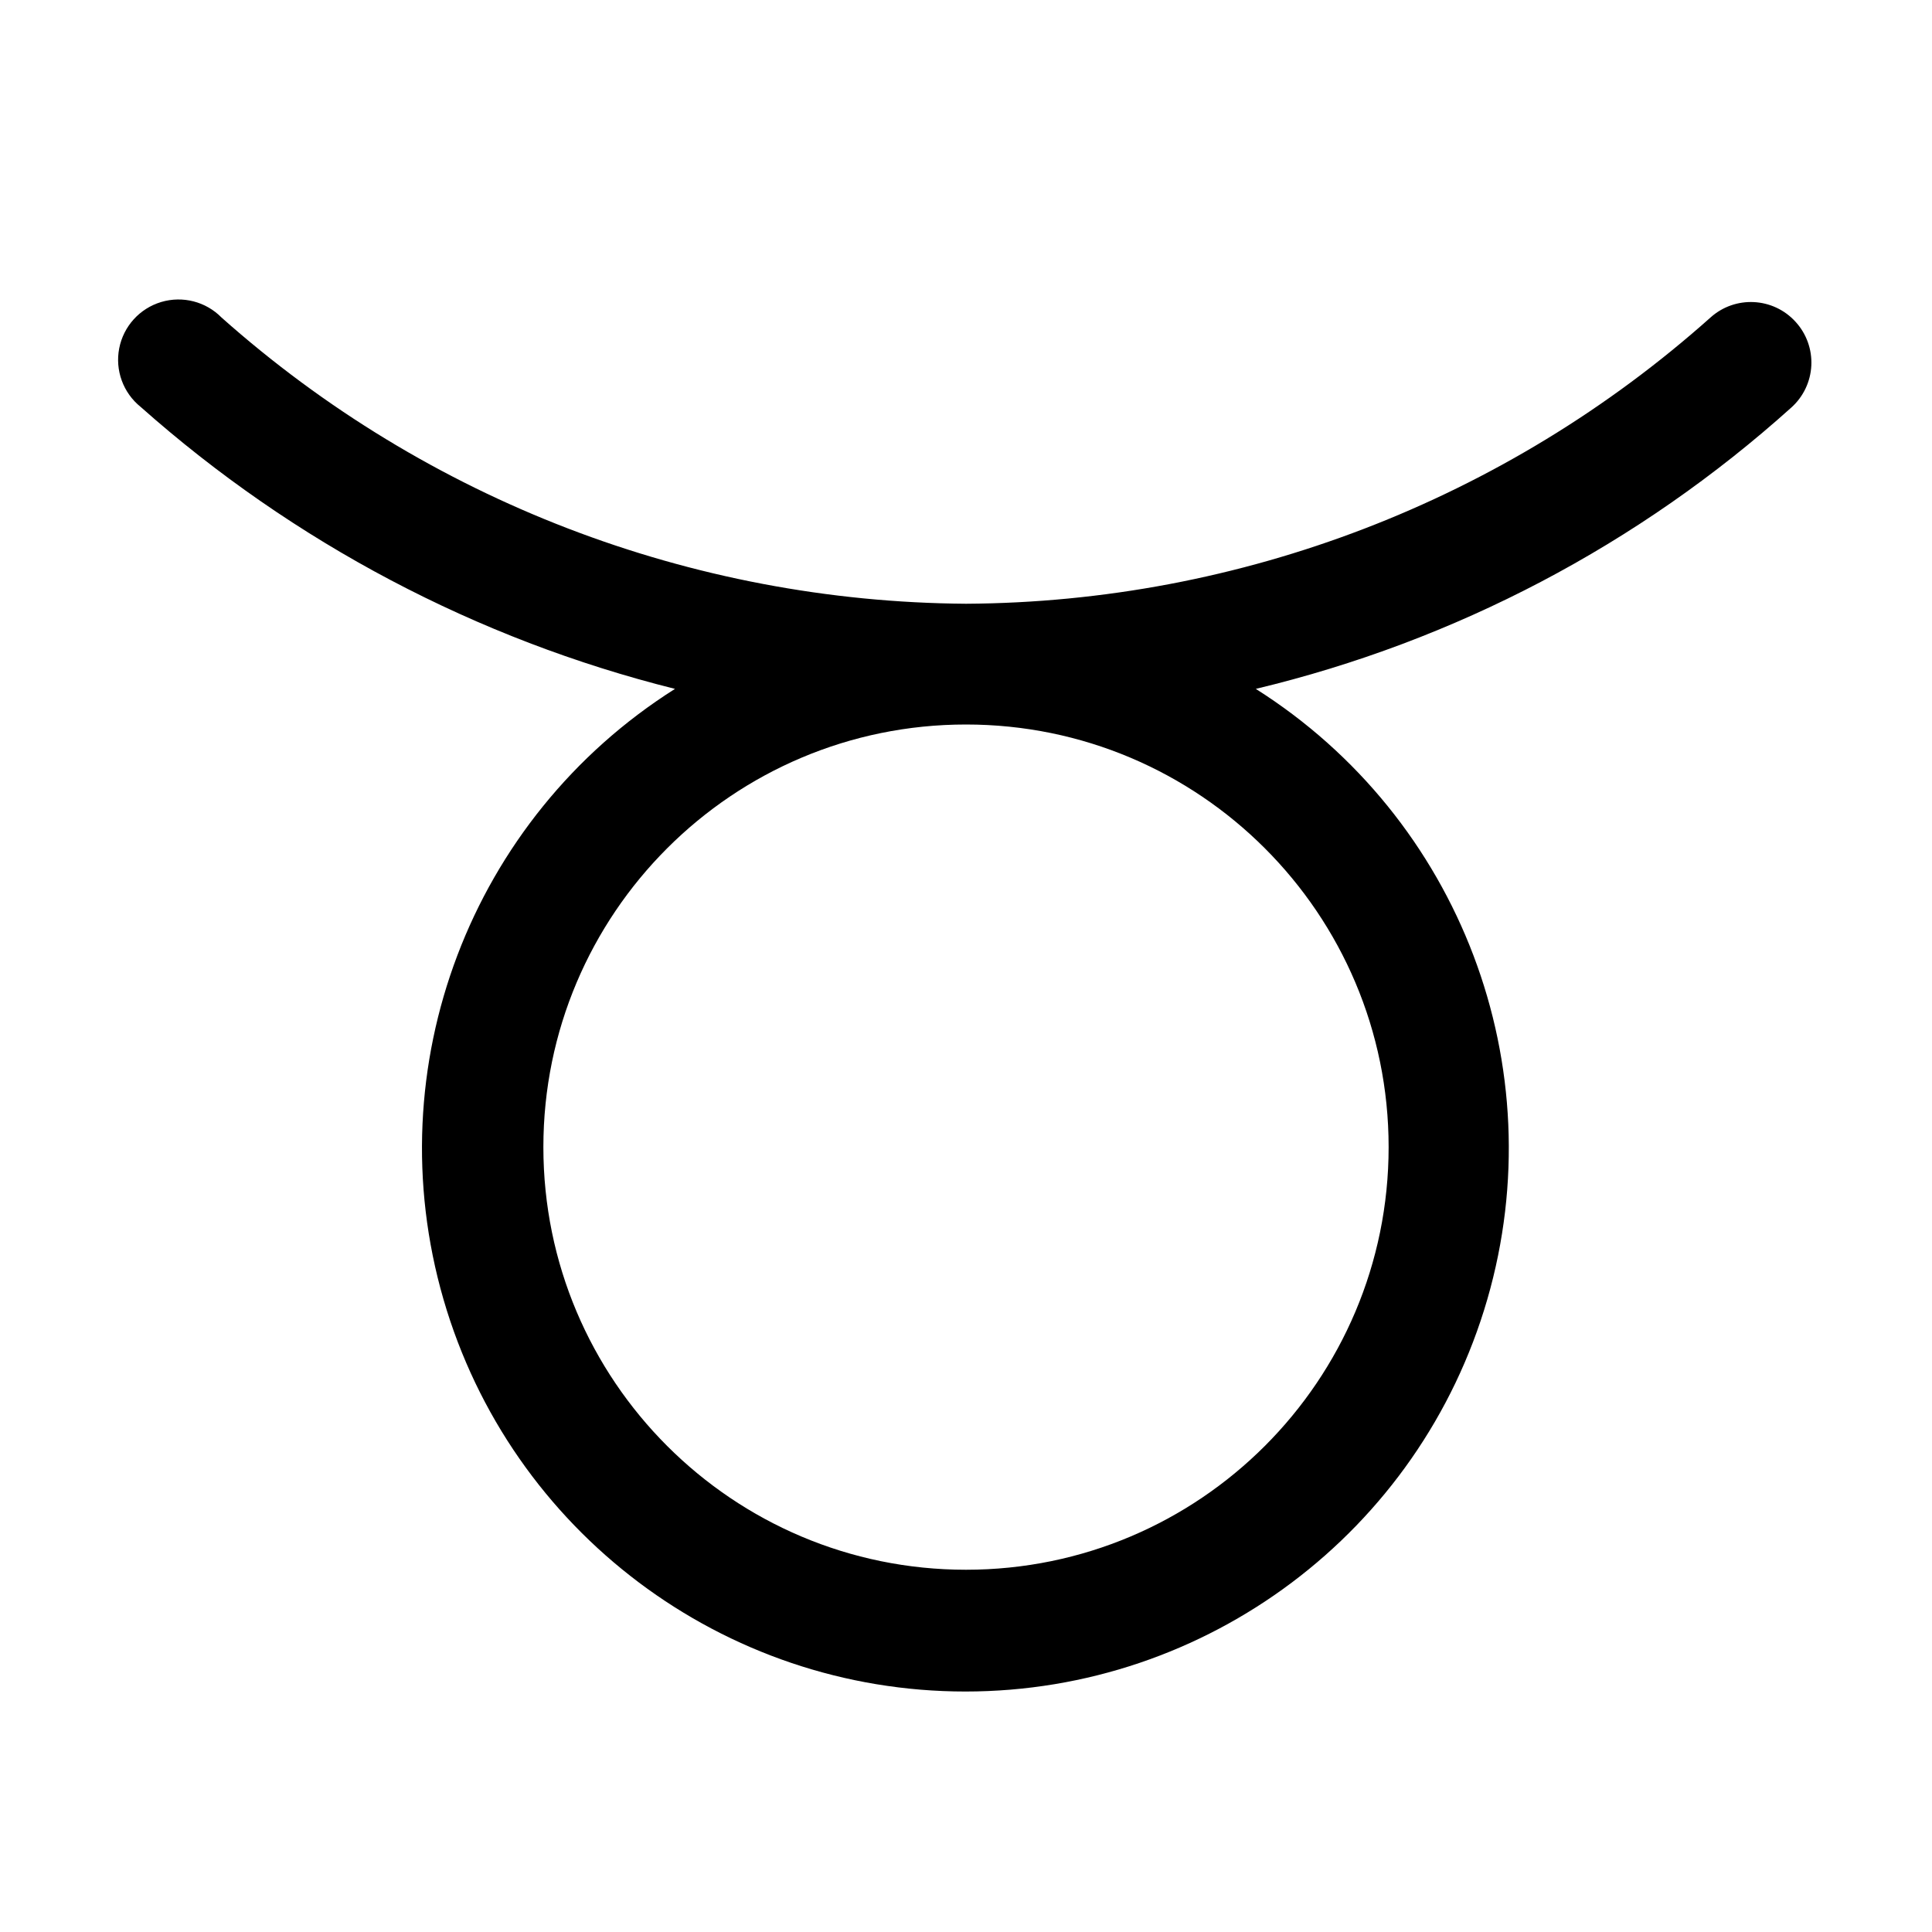
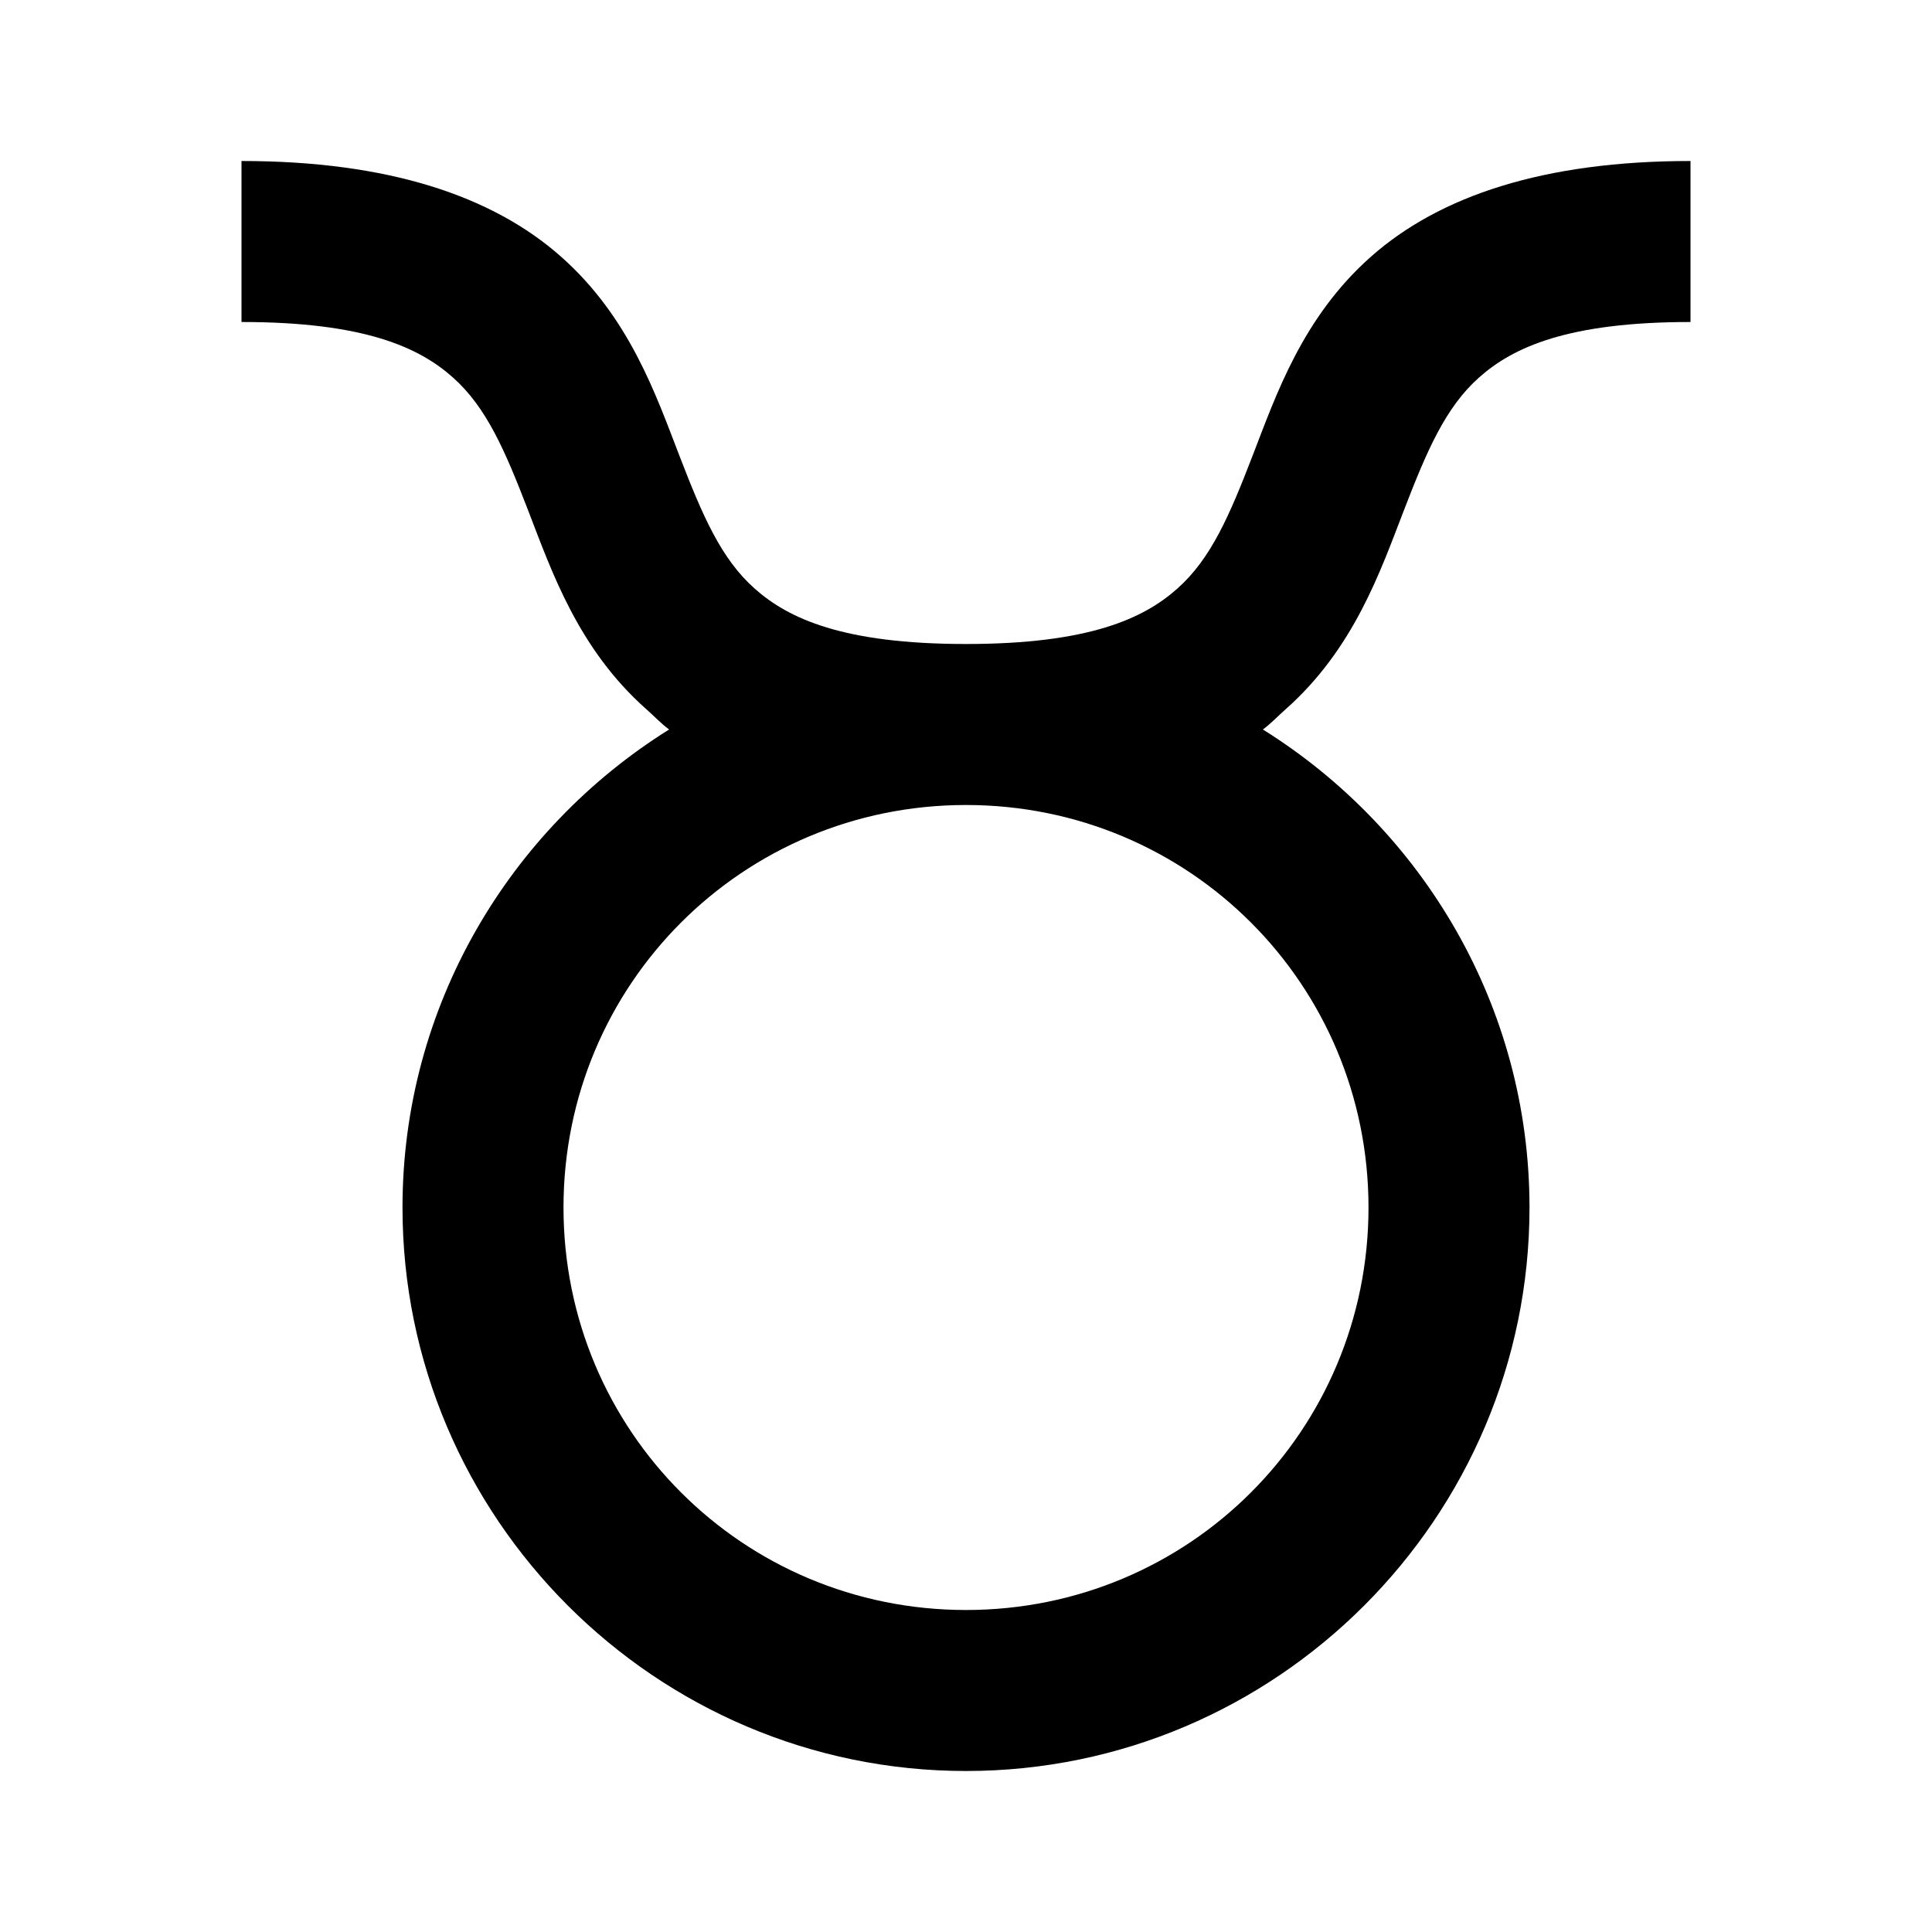
- <svg xmlns="http://www.w3.org/2000/svg" viewBox="0 0 32 32">
-   <g id="taurus">
-     <path d="M29.74,5.33a1,1,0,0,0-1.41-.07A18.68,18.68,0,0,1,16,10,18.75,18.75,0,0,1,3.67,5.26,1,1,0,1,0,2.33,6.74a21,21,0,0,0,8.85,4.67,9,9,0,1,0,9.62,0,20.34,20.34,0,0,0,8.87-4.66A1,1,0,0,0,29.74,5.33ZM23,19a7,7,0,1,1-7-7A7,7,0,0,1,23,19Z" />
-   </g>
+ <svg xmlns="http://www.w3.org/2000/svg" fill="#000000" viewBox="0 0 24 24" width="24px" height="24px">
+   <path d="M 3 2 L 3 4 C 4.527 4 5.207 4.316 5.625 4.688 C 6.043 5.059 6.273 5.594 6.562 6.344 C 6.852 7.094 7.18 8.059 8.031 8.812 C 8.121 8.891 8.211 8.988 8.312 9.062 C 6.328 10.301 5 12.5 5 15 C 5 18.855 8.145 22 12 22 C 15.855 22 19 18.855 19 15 C 19 12.5 17.672 10.301 15.688 9.062 C 15.789 8.988 15.879 8.891 15.969 8.812 C 16.82 8.059 17.148 7.094 17.438 6.344 C 17.727 5.594 17.957 5.059 18.375 4.688 C 18.793 4.316 19.473 4 21 4 L 21 2 C 19.176 2 17.883 2.434 17.031 3.188 C 16.18 3.941 15.852 4.906 15.562 5.656 C 15.273 6.406 15.043 6.941 14.625 7.312 C 14.207 7.684 13.527 8 12 8 C 10.473 8 9.793 7.684 9.375 7.312 C 8.957 6.941 8.727 6.406 8.438 5.656 C 8.148 4.906 7.82 3.941 6.969 3.188 C 6.117 2.434 4.824 2 3 2 Z M 12 10 C 14.773 10 17 12.227 17 15 C 17 17.773 14.773 20 12 20 C 9.227 20 7 17.773 7 15 C 7 12.227 9.227 10 12 10 Z" />
</svg>
